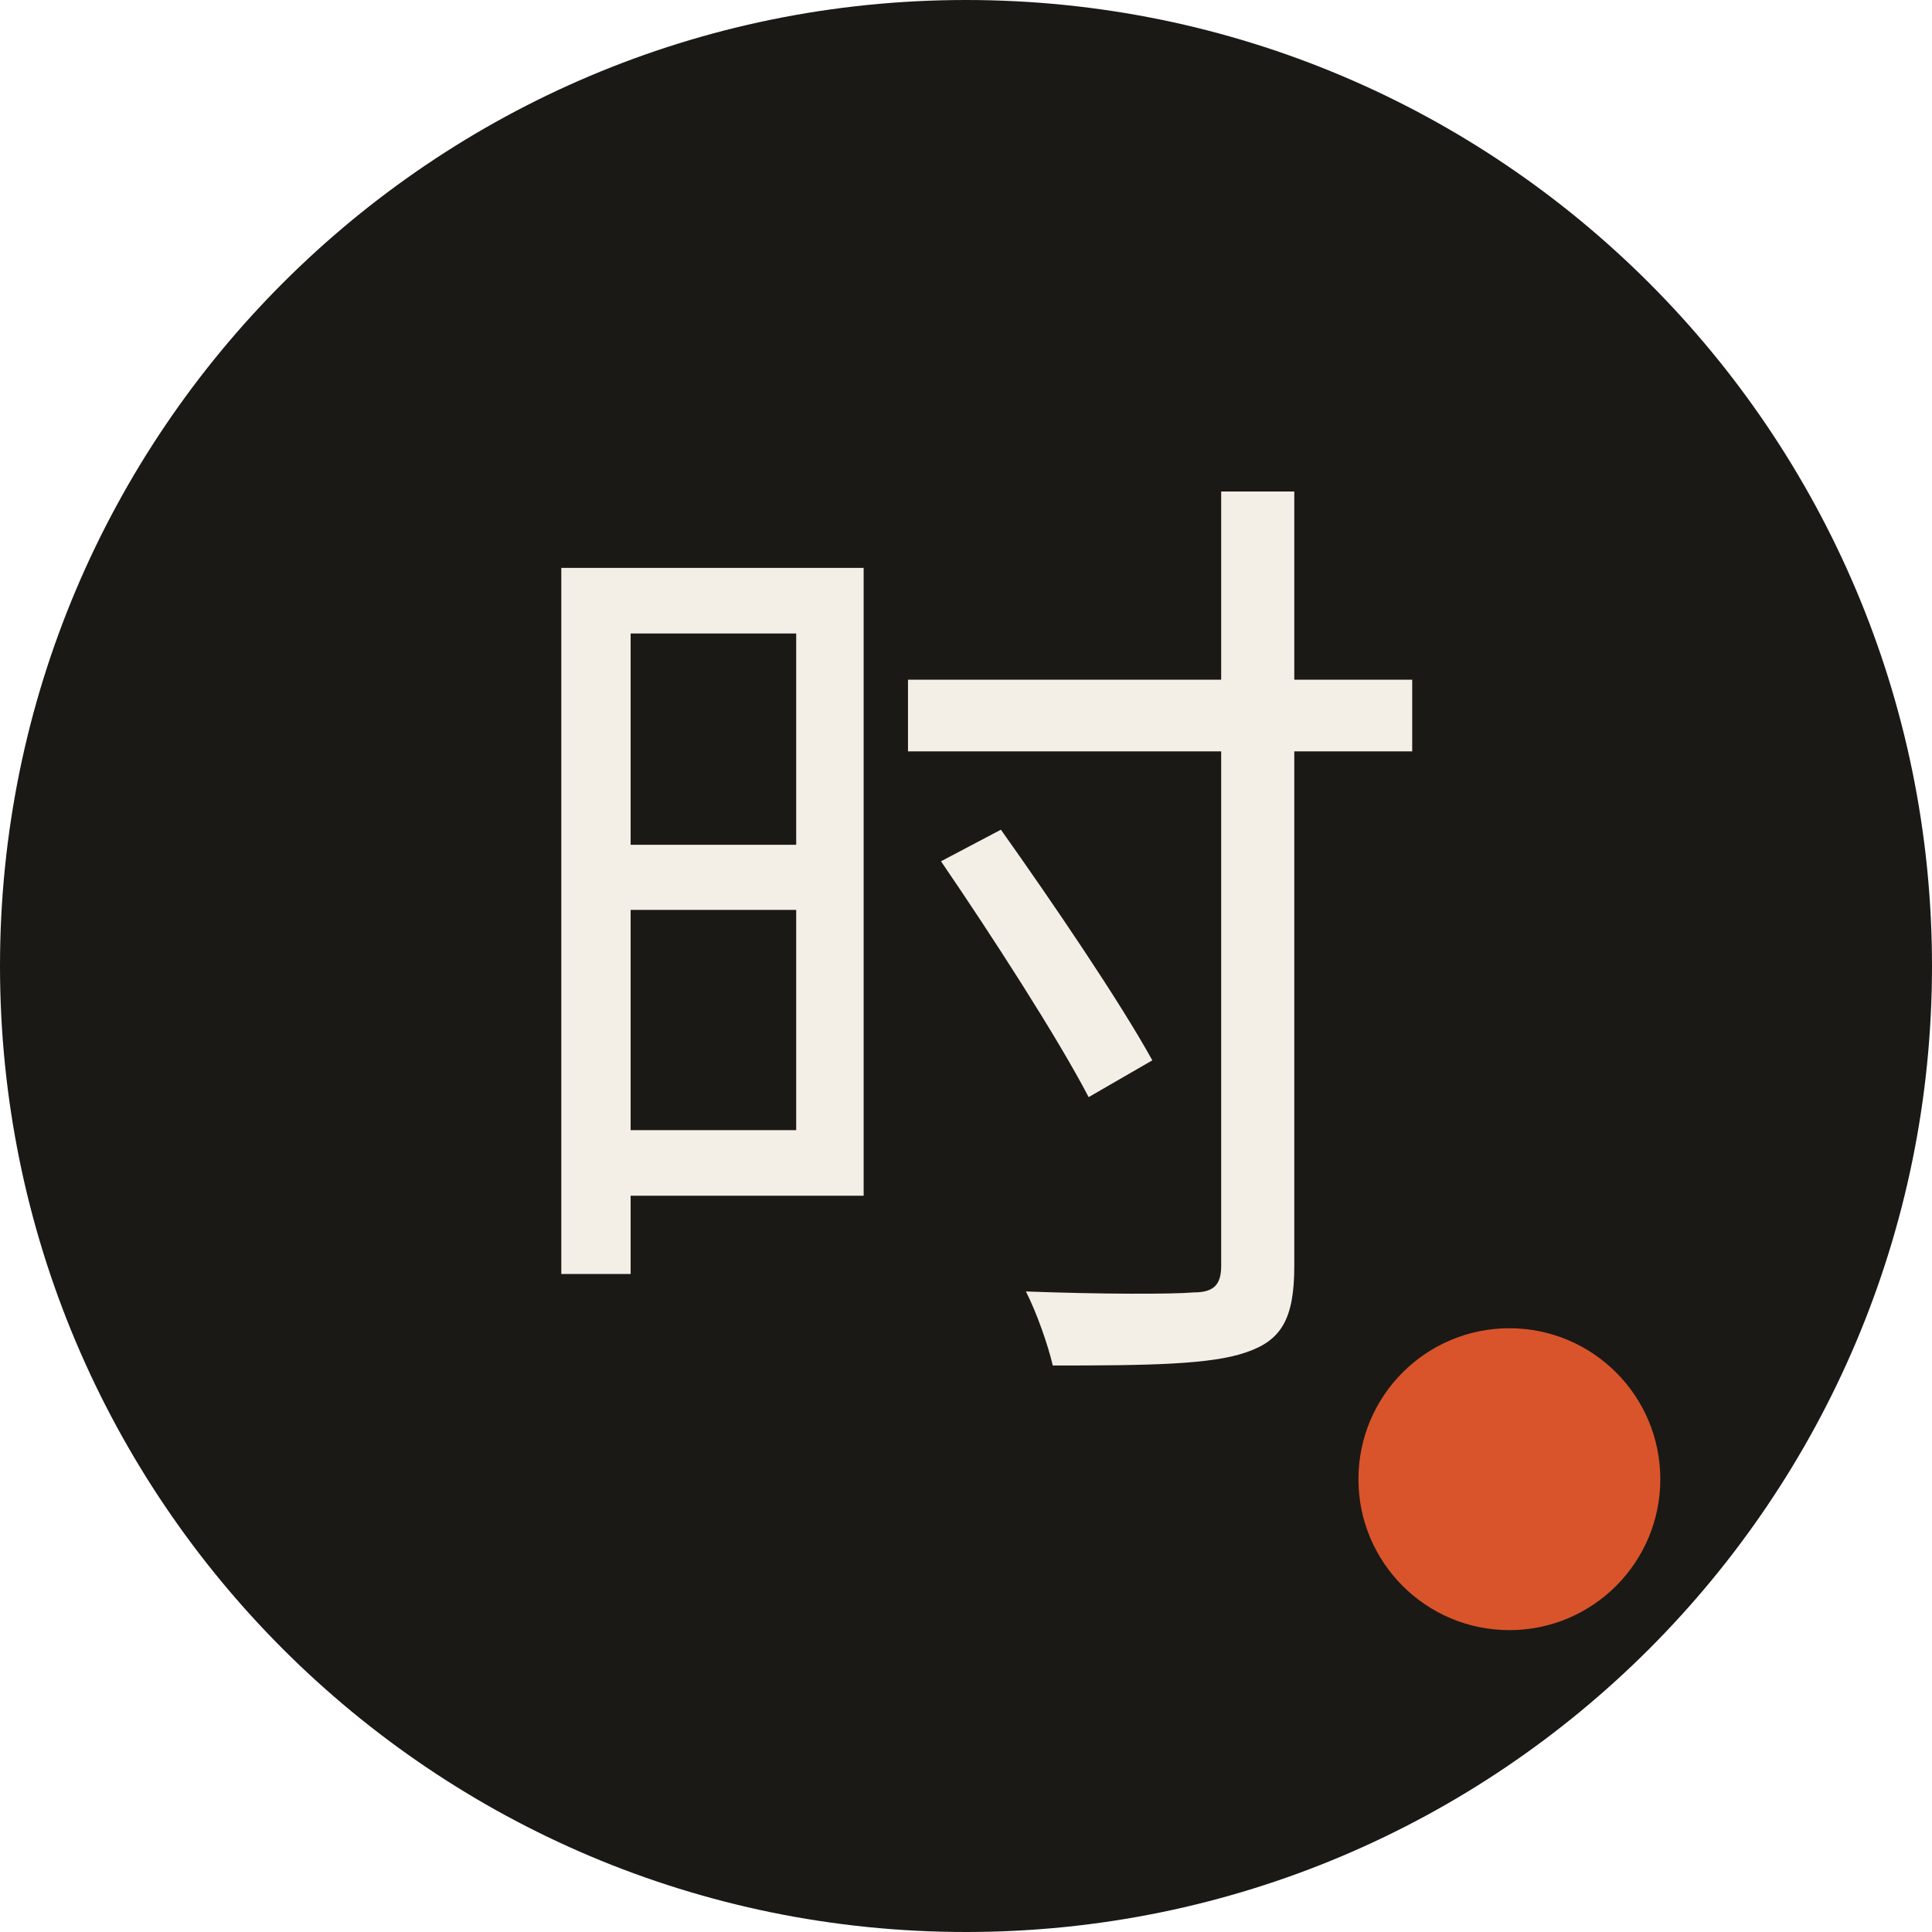
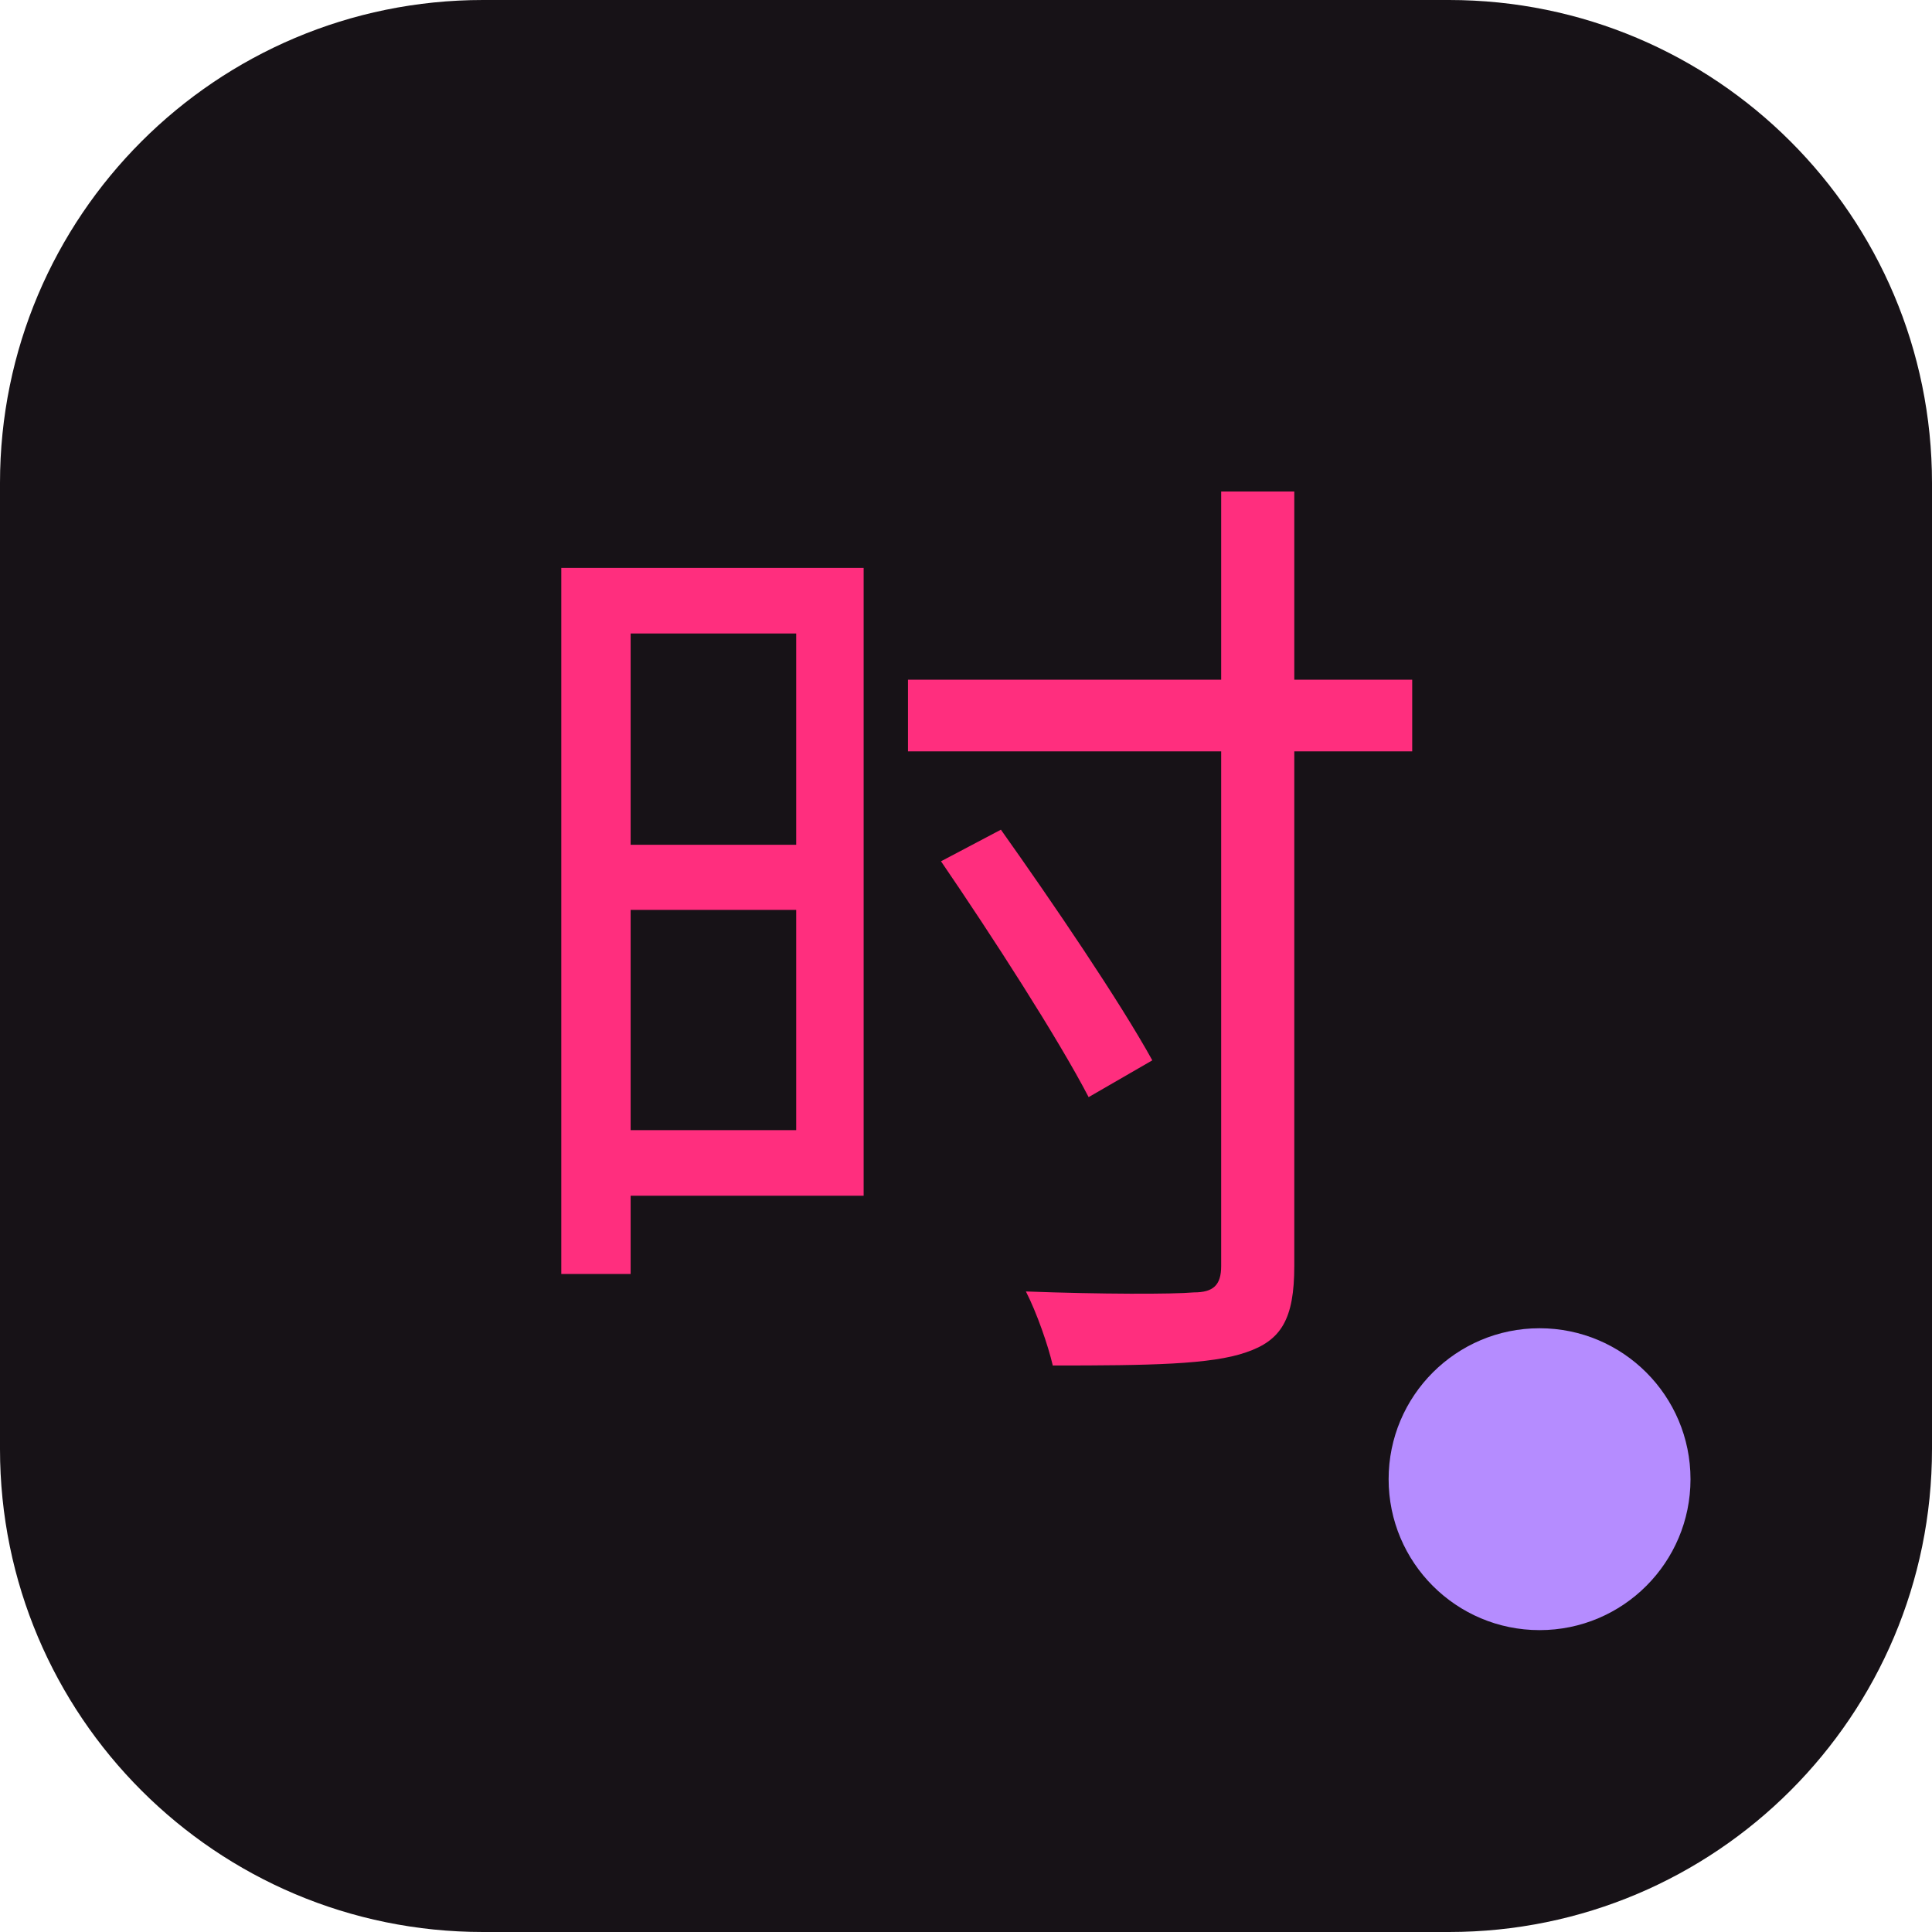
<svg xmlns="http://www.w3.org/2000/svg" viewBox="0 0 64 64">
-   <rect width="64" height="64" rx="32" fill="#1a1916" />
-   <text x="32" y="43" fill="#f4efe6" font-family="Georgia, 'Songti SC', serif" font-size="32" text-anchor="middle">时</text>
-   <circle cx="50" cy="49" r="5" fill="#d9542b" />
+   <rect width="64" height="64" rx="16" fill="#171217" />
+   <text x="32" y="43" fill="#ff2e7e" font-family="Georgia, 'Songti SC', serif" font-size="32" text-anchor="middle">时</text>
+   <circle cx="51" cy="49" r="5" fill="#b58cff" />
</svg>
